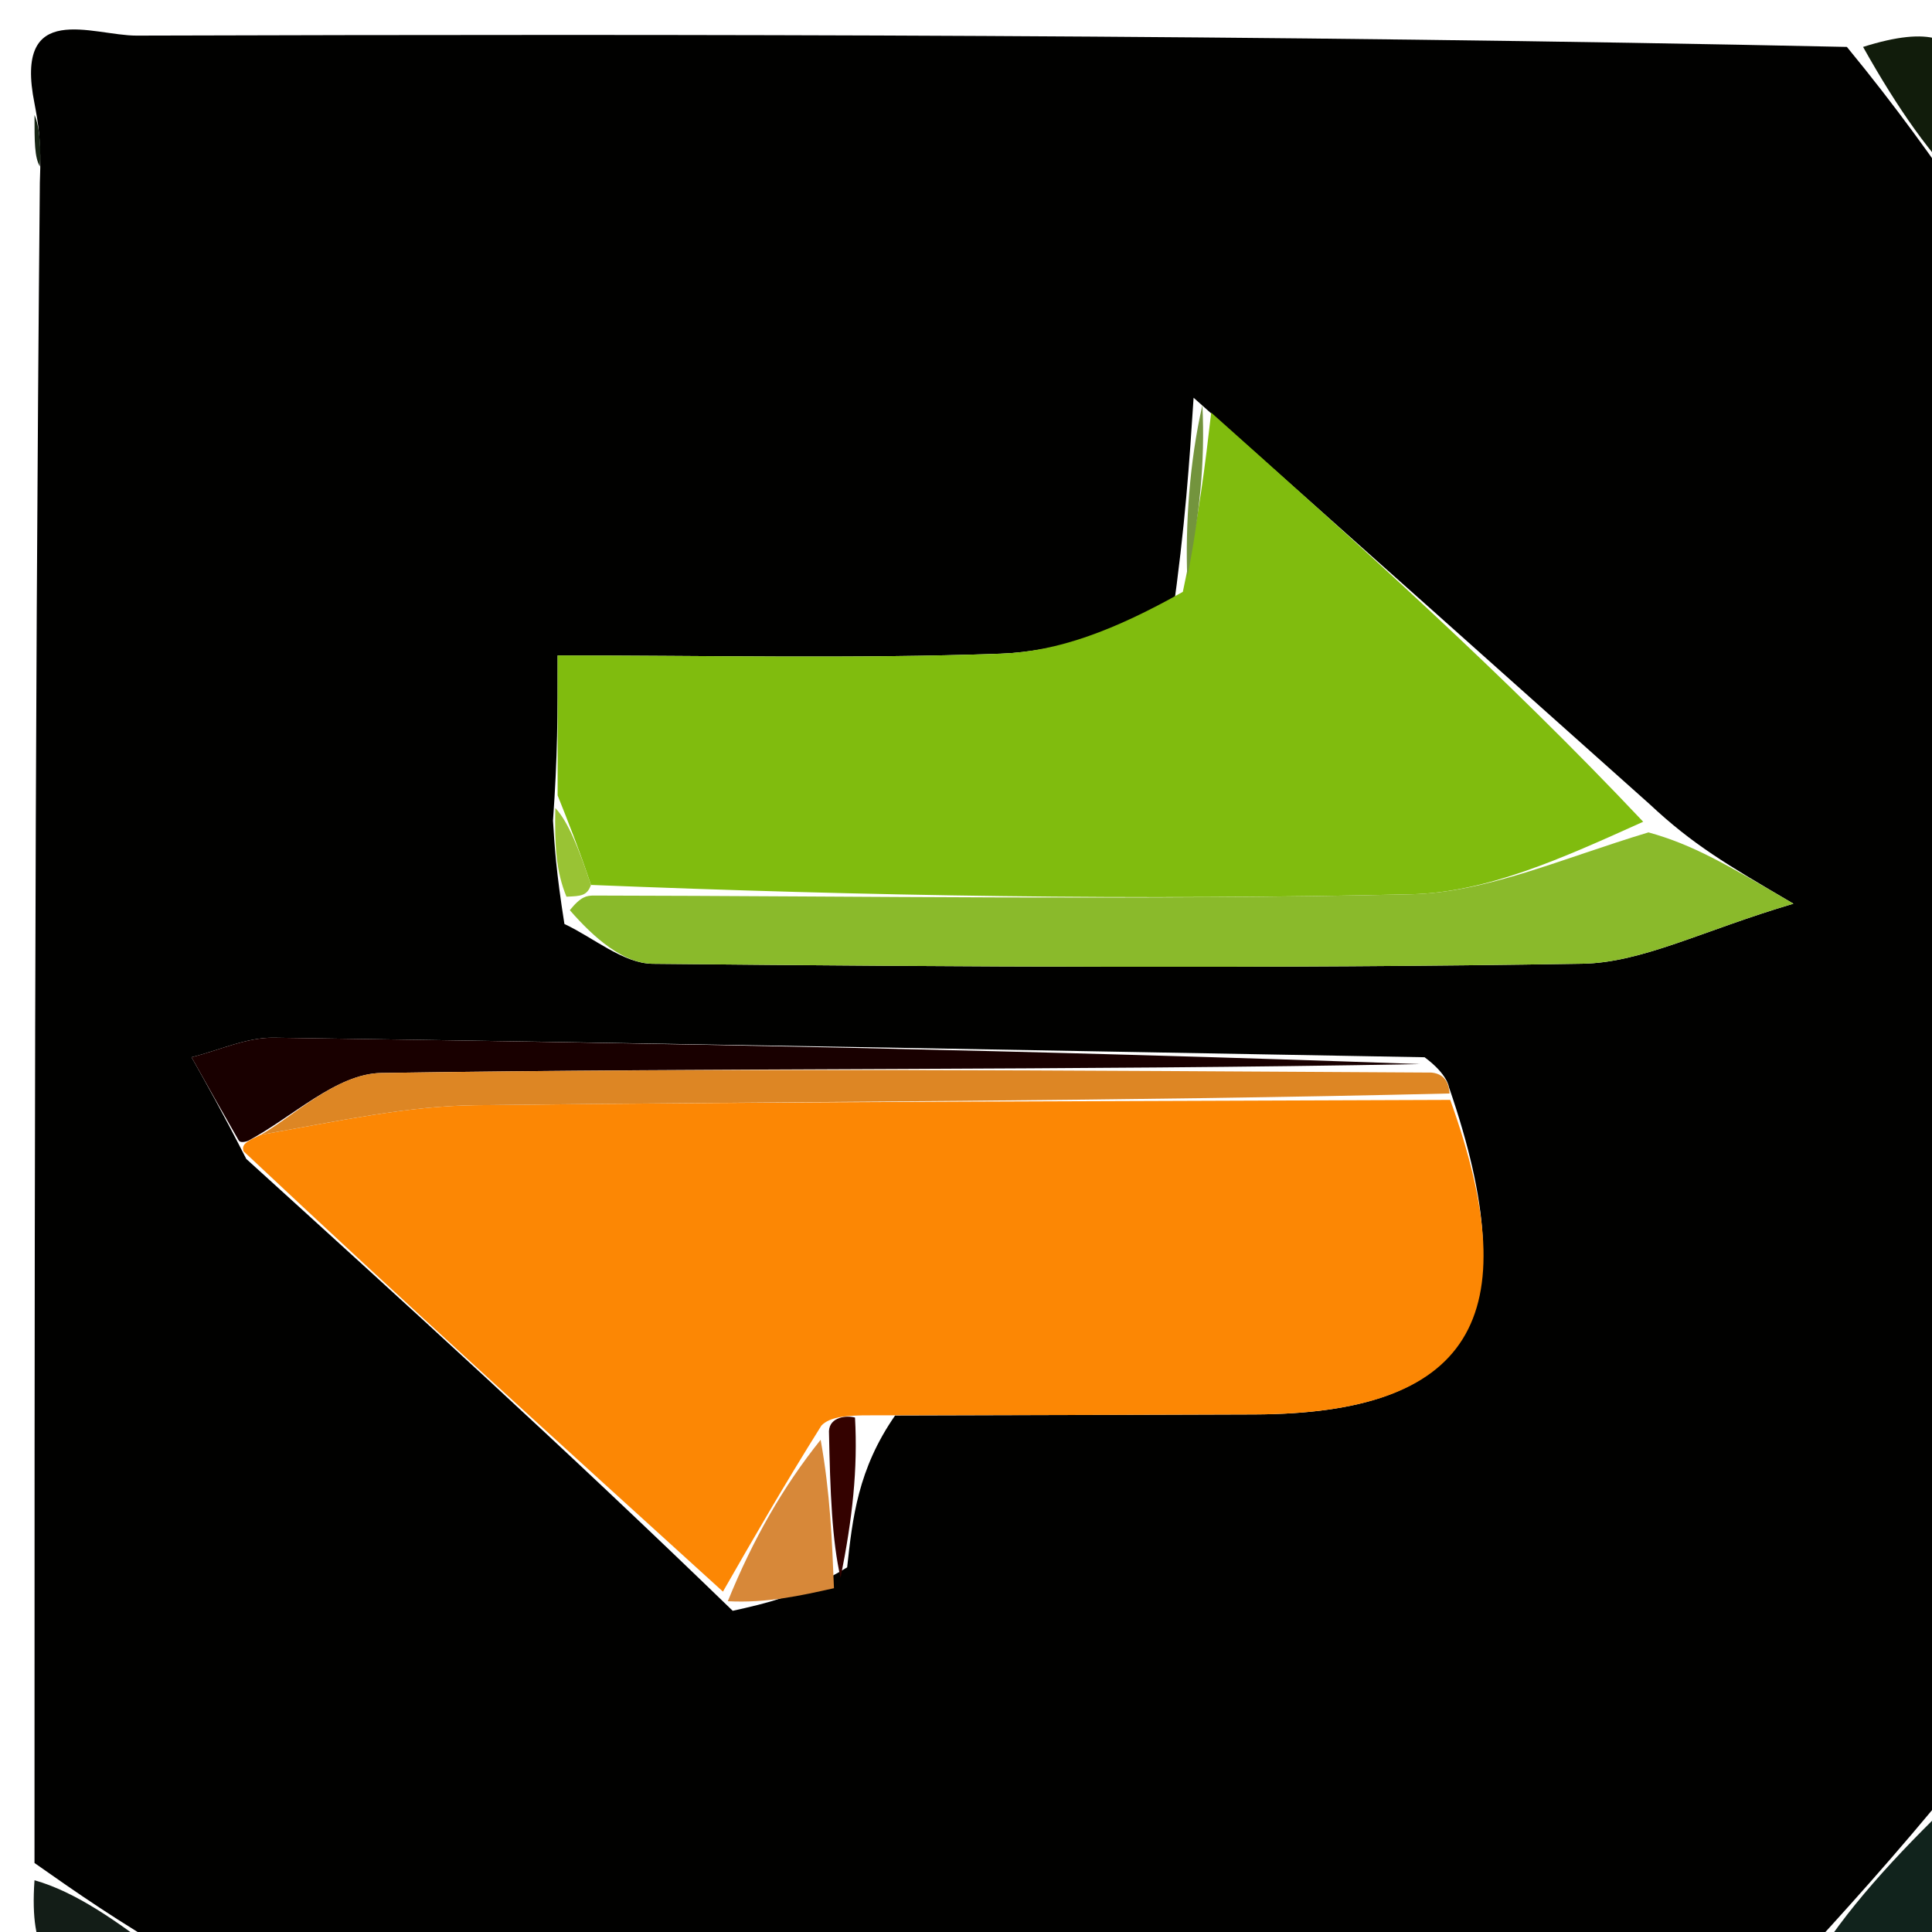
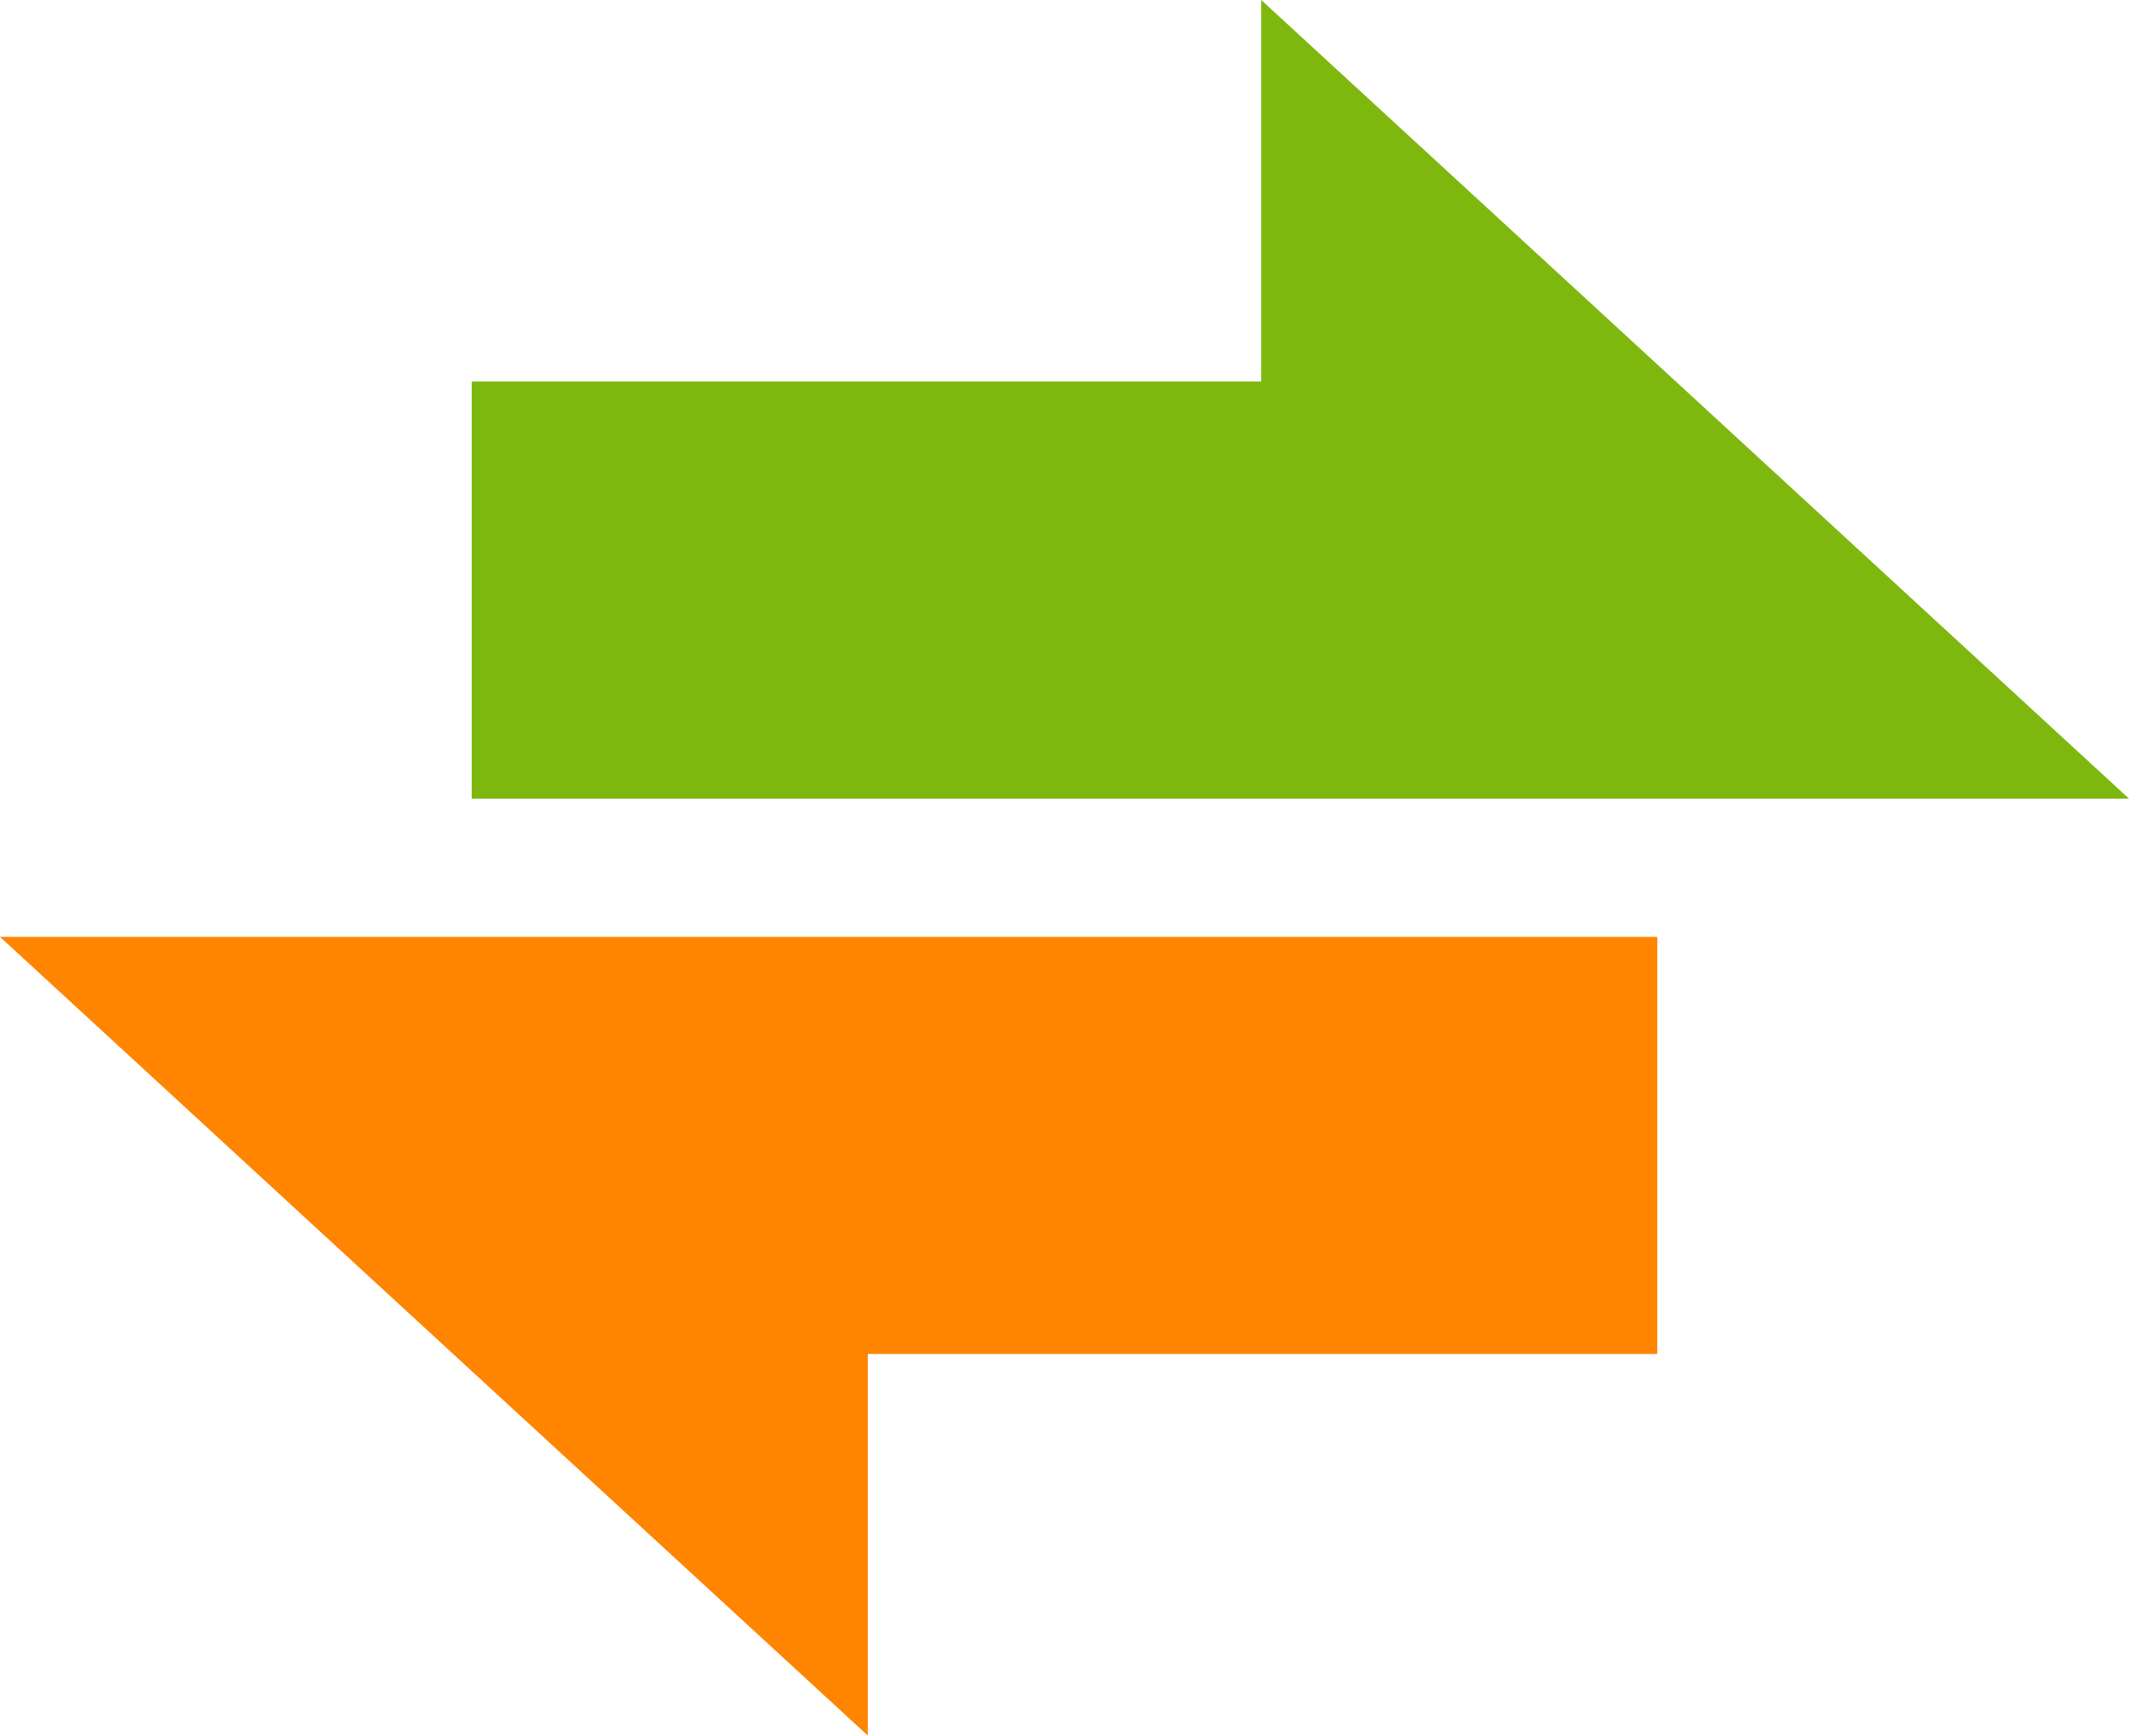
- <svg xmlns="http://www.w3.org/2000/svg" version="1.1" id="Layer_1" x="0px" y="0px" width="100%" viewBox="0 0 56 56" enable-background="new 0 0 56 56" xml:space="preserve">
-   <path fill="#010100" opacity="1" stroke="none" d=" M1,54   C1,37.979 1,21.958 1.155,5.292   C1.207,4.098 1.103,3.549 1,3   C0.39,-0.029 2.69,1.036 3.96,1.032   C20.327,0.984 36.695,1 53.533,1.36   C55.003,3.147 56.001,4.573 57,6   C57,21.021 57,36.042 56.686,51.638   C54.915,53.808 53.458,55.404 52,57   C36.646,57 21.292,57 5.26,56.758   C3.388,55.678 2.194,54.839 1,54  M24.555,45.431   C24.71,44.006 24.866,42.582 25.945,41.029   C29.417,41.019 32.89,41.011 36.362,40.998   C42.609,40.975 44.316,38.23 41.998,31.509   C41.998,31.509 41.957,31.135 41.292,30.645   C30.175,30.447 19.058,30.235 7.94,30.078   C7.146,30.066 6.347,30.446 5.551,30.644   C5.986,31.418 6.422,32.192 7.138,33.591   C11.743,37.772 16.349,41.953 21.238,46.69   C22.216,46.472 23.195,46.253 24.555,45.431  M16.36,26.782   C17.214,27.184 18.064,27.927 18.921,27.936   C27.9,28.026 36.881,28.079 45.858,27.934   C47.603,27.906 49.333,26.977 51.983,26.194   C50.025,25.044 49.072,24.485 47.815,23.309   C43.579,19.526 39.343,15.743 34.597,11.529   C34.477,13.379 34.356,15.229 33.978,17.895   C32.32,18.262 30.671,18.888 29.002,18.947   C24.746,19.099 20.481,18.998 16.163,18.998   C16.163,20.753 16.163,21.904 16.029,23.785   C16.074,24.523 16.119,25.262 16.36,26.782  z" />
-   <path fill="#111C0B" opacity="1" stroke="none" d=" M57,5.5   C56.001,4.573 55.003,3.147 54.002,1.36   C57.97,0.106 56.915,2.981 57,5.5  z" />
-   <path fill="#11231C" opacity="1" stroke="none" d=" M52.5,57   C53.458,55.404 54.915,53.808 56.686,52.106   C57,53.579 57,55.158 57,57   C55.671,57 54.335,57 52.5,57  z" />
-   <path fill="#131D17" opacity="1" stroke="none" d=" M1,54.5   C2.194,54.839 3.388,55.678 4.791,56.758   C3.748,56.171 0.685,58.963 1,54.5  z" />
-   <path fill="#172514" opacity="1" stroke="none" d=" M1,3.333   C1.103,3.549 1.207,4.098 1.155,4.823   C1,4.556 1,4.111 1,3.333  z" />
-   <path fill="#FC8704" opacity="1" stroke="none" d=" M42.036,31.881   C44.316,38.23 42.609,40.975 36.362,40.998   C32.89,41.011 29.417,41.019 25.245,41.024   C24.544,41.02 24.049,41.067 23.809,41.321   C22.697,43.094 21.826,44.614 20.955,46.134   C16.349,41.953 11.743,37.772 7.061,33.372   C6.984,33.152 7.192,33.067 7.559,32.893   C9.876,32.48 11.824,32.058 13.777,32.035   C23.196,31.925 32.616,31.922 42.036,31.881  z" />
-   <path fill="#80BC0E" opacity="1" stroke="none" d=" M16.163,23.055   C16.163,21.904 16.163,20.753 16.163,18.998   C20.481,18.998 24.746,19.099 29.002,18.947   C30.671,18.888 32.32,18.262 34.285,17.155   C34.763,14.931 34.935,13.445 35.107,11.96   C39.343,15.743 43.579,19.526 47.629,23.819   C45.264,24.885 43.094,25.87 40.902,25.921   C33,26.103 25.091,25.971 17.13,25.65   C16.772,24.579 16.468,23.817 16.163,23.055  z" />
-   <path fill="#8ABA2B" opacity="1" stroke="none" d=" M17.185,25.958   C25.091,25.971 33,26.103 40.902,25.921   C43.094,25.87 45.264,24.885 47.782,24.127   C49.072,24.485 50.025,25.044 51.983,26.194   C49.333,26.977 47.603,27.906 45.858,27.934   C36.881,28.079 27.9,28.026 18.921,27.936   C18.064,27.927 17.214,27.184 16.517,26.382   C16.844,25.974 17.015,25.966 17.185,25.958  z" />
-   <path fill="#190000" opacity="1" stroke="none" d=" M6.921,33.059   C6.422,32.192 5.986,31.418 5.551,30.644   C6.347,30.446 7.146,30.066 7.94,30.078   C19.058,30.235 30.175,30.447 41.16,30.843   C31.035,31.031 21.04,30.946 11.049,31.101   C9.754,31.121 8.477,32.381 7.192,33.067   C7.192,33.067 6.984,33.152 6.921,33.059  z" />
-   <path fill="#DD8624" opacity="1" stroke="none" d=" M7.559,32.893   C8.477,32.381 9.754,31.121 11.049,31.101   C21.04,30.946 31.035,31.031 41.493,31.089   C41.957,31.135 41.998,31.509 42.017,31.695   C32.616,31.922 23.196,31.925 13.777,32.035   C11.824,32.058 9.876,32.48 7.559,32.893  z" />
-   <path fill="#D78839" opacity="1" stroke="none" d=" M21.096,46.412   C21.826,44.614 22.697,43.094 23.787,41.733   C24.063,43.273 24.118,44.654 24.173,46.035   C23.195,46.253 22.216,46.472 21.096,46.412  z" />
-   <path fill="#73943D" opacity="1" stroke="none" d=" M34.852,11.744   C34.935,13.445 34.763,14.931 34.413,16.747   C34.356,15.229 34.477,13.379 34.852,11.744  z" />
-   <path fill="#340200" opacity="1" stroke="none" d=" M24.364,45.733   C24.118,44.654 24.063,43.273 24.028,41.48   C24.049,41.067 24.544,41.02 24.783,41.089   C24.866,42.582 24.71,44.006 24.364,45.733  z" />
-   <path fill="#99C334" opacity="1" stroke="none" d=" M17.13,25.65   C17.015,25.966 16.844,25.974 16.419,25.991   C16.119,25.262 16.074,24.523 16.096,23.42   C16.468,23.817 16.772,24.579 17.13,25.65  z" />
+ <svg xmlns="http://www.w3.org/2000/svg" id="_图层_1" data-name="图层 1" viewBox="0 0 221.74 180.8">
+   <defs>
+     <style>
+       .cls-1 {
+         fill: #ff8400;
+       }
+ 
+       .cls-1,
+       .cls-2 {
+         stroke-width: 0px;
+       }
+ 
+       .cls-2 {
+         fill: #7eb80e;
+       }
+     </style>
+   </defs>
+   <polygon class="cls-2" points="174.55 39.75 131.36 0 131.36 39.75 49.13 39.75 49.13 83.2 131.36 83.2 221.74 83.2 174.55 39.75" />
+   <polygon class="cls-1" points="47.19 141.05 90.38 180.8 90.38 141.05 172.61 141.05 172.61 97.6 90.38 97.6 0 97.6 47.19 141.05" />
</svg>
